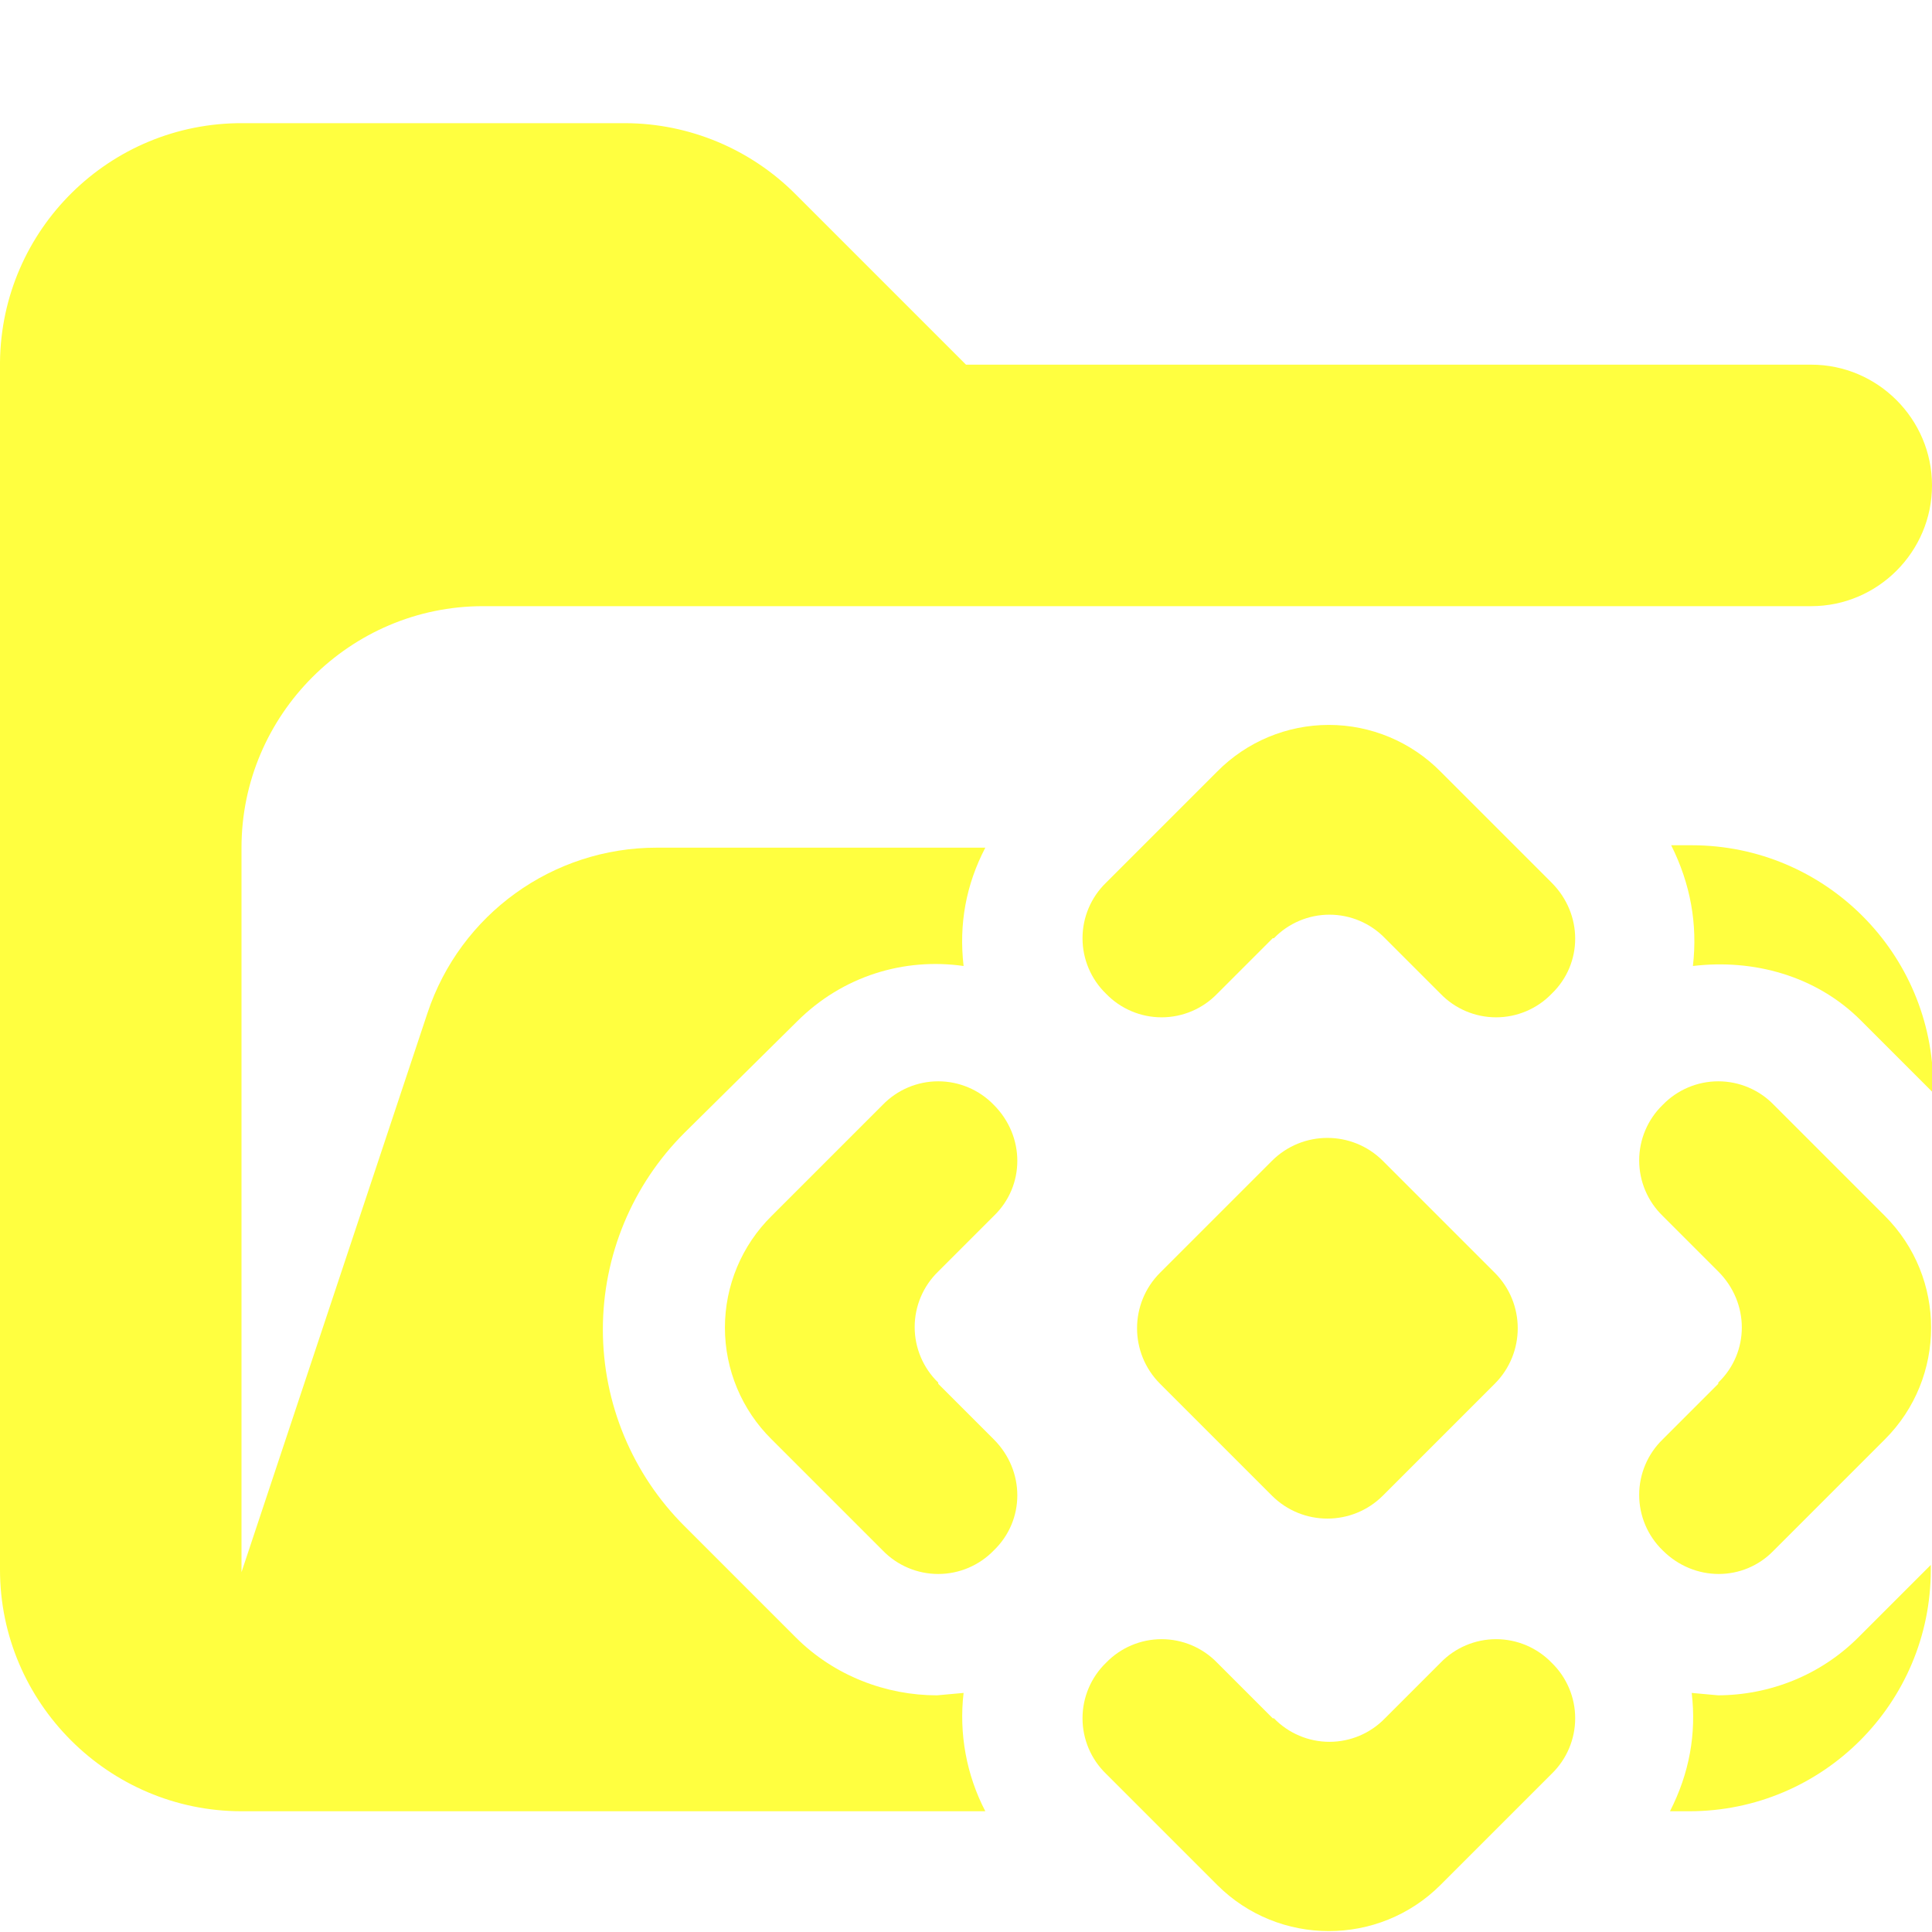
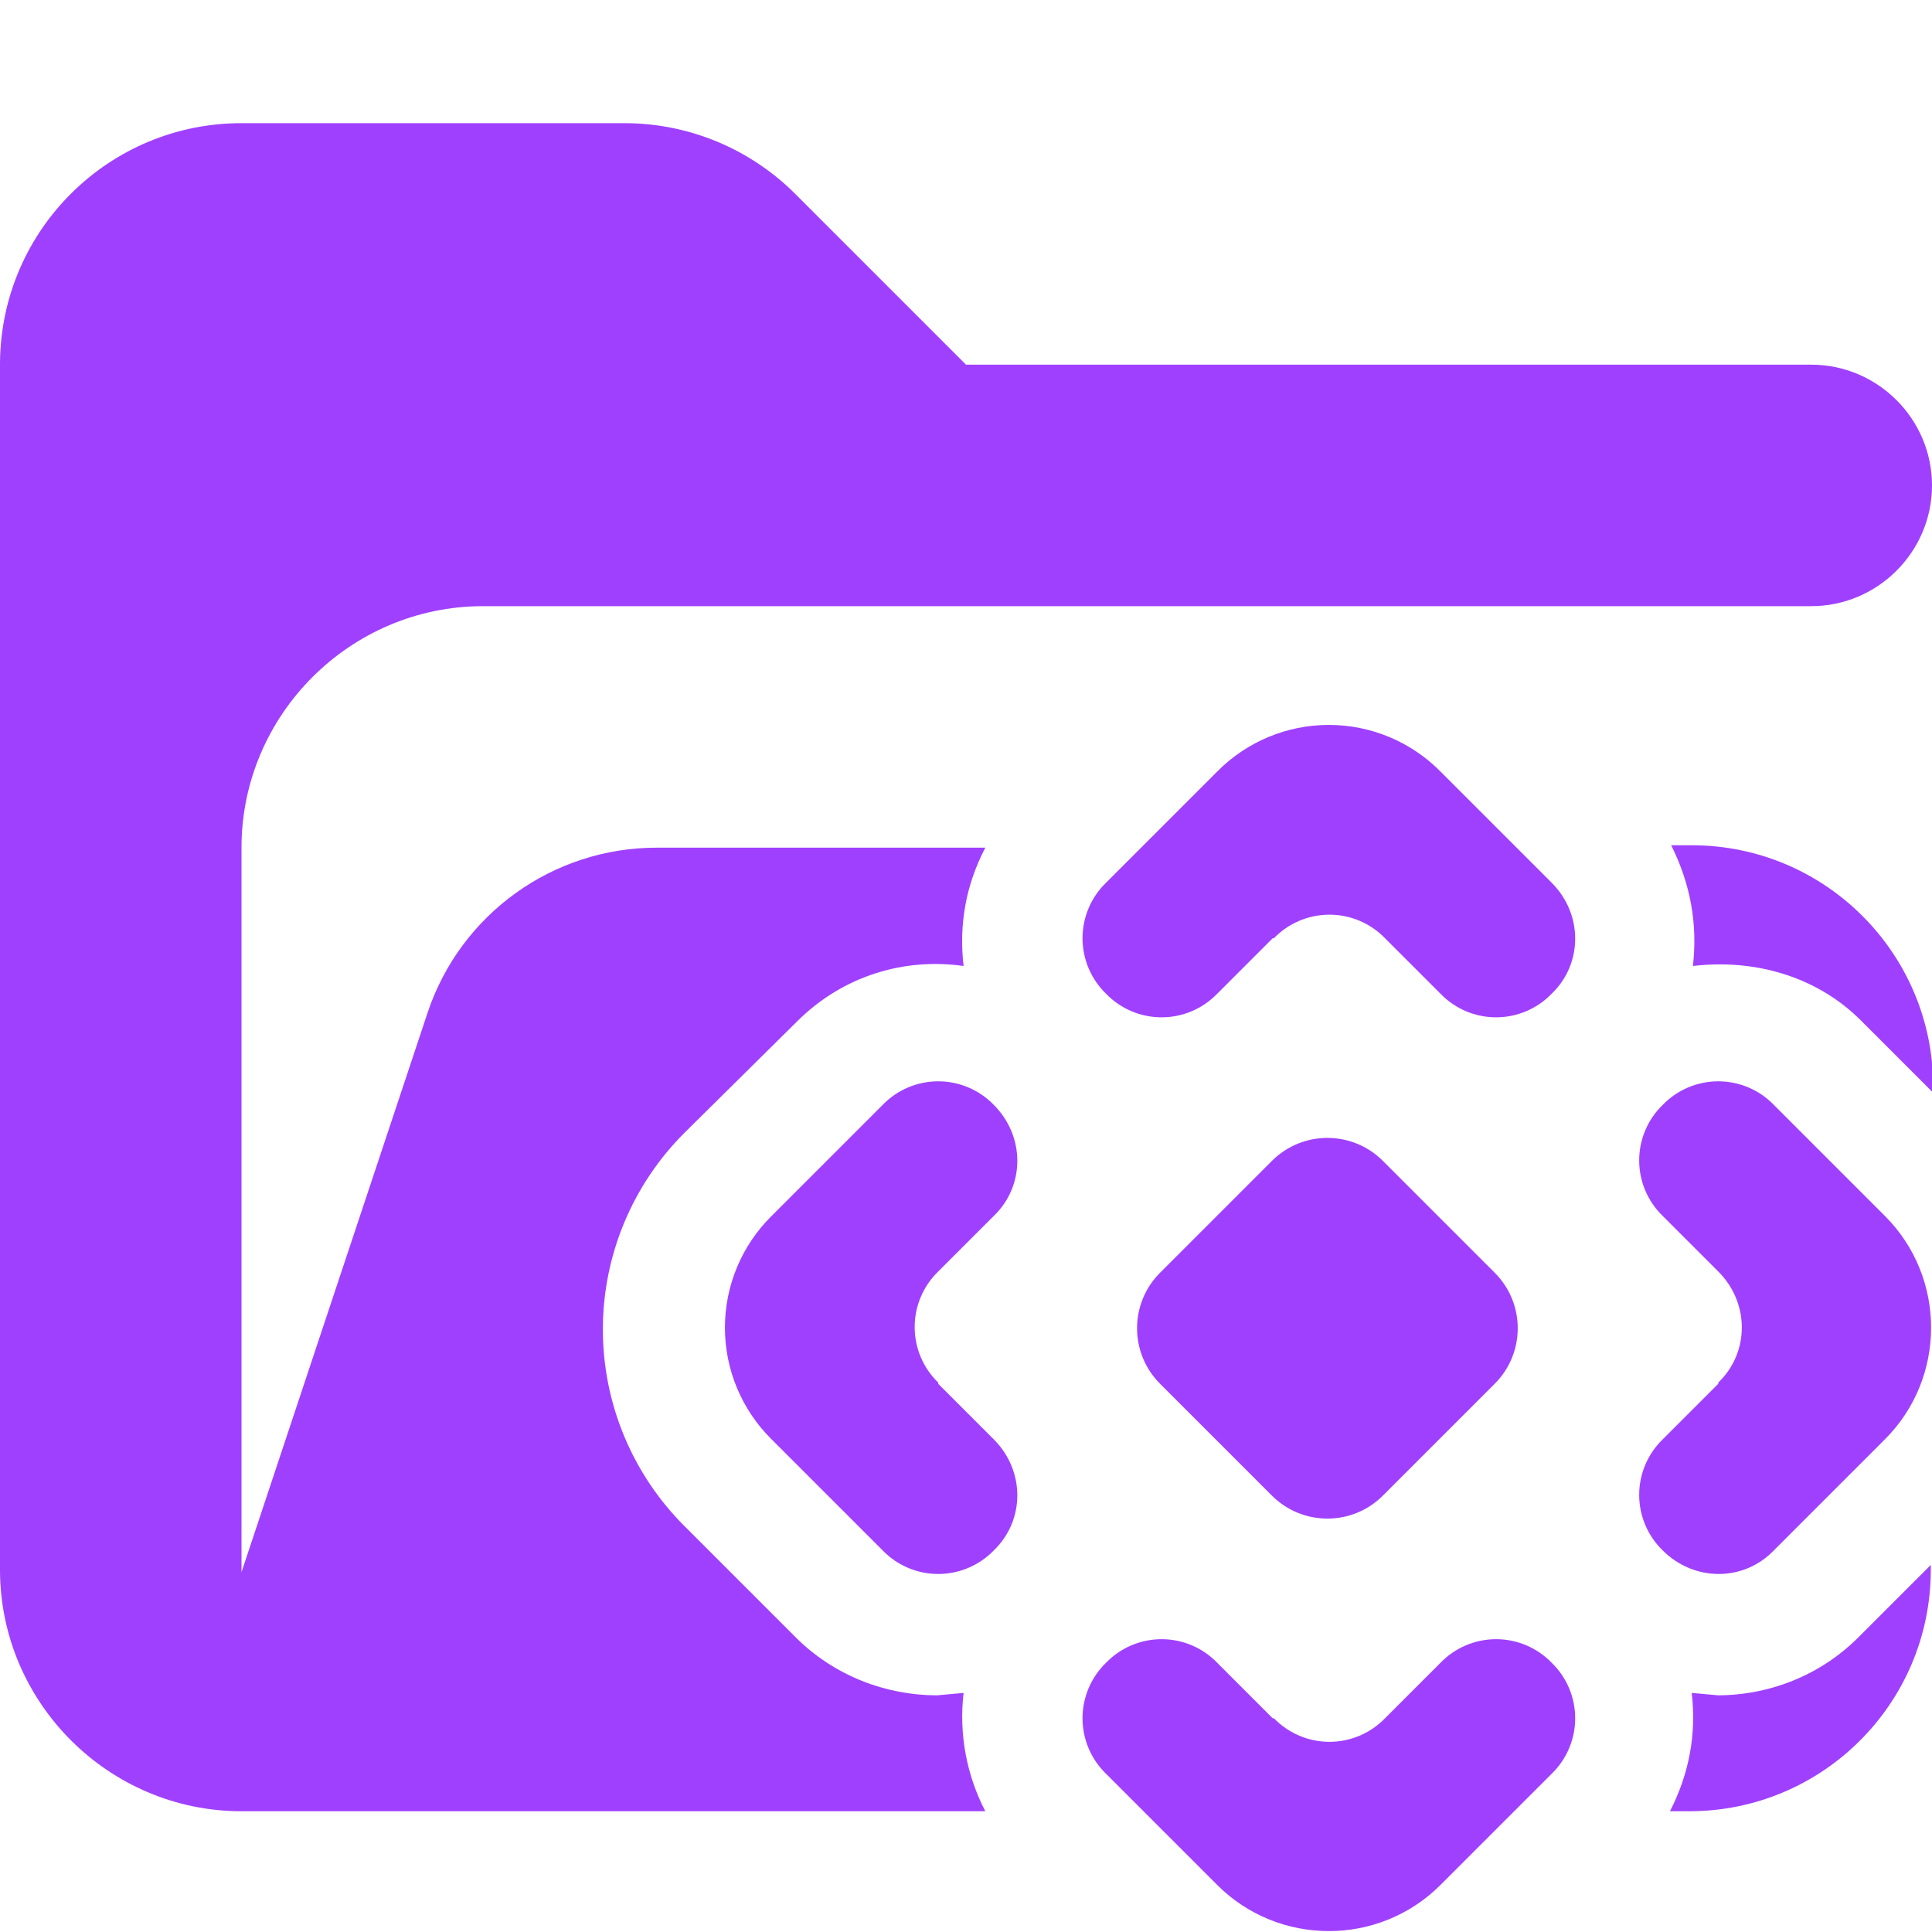
<svg xmlns="http://www.w3.org/2000/svg" viewBox="0 0 16 16">
-   <path fill="#ffff40" d="m7.98 14.02-.22.02c-.42 0-.85-.16-1.17-.48l-.92-.92a2.3 2.3 0 0 1 0-3.26l.93-.92c.38-.38.89-.53 1.38-.46q-.06-.52.18-.98H5.44a2 2 0 0 0-1.9 1.37L2 13.02v-6c0-1.1.9-2 2-2h11c.55 0 1-.45 1-1s-.45-1-1-1H8L6.59 1.61a2 2 0 0 0-1.41-.59H2.01A2 2 0 0 0 0 3v10c0 1.1.9 2 2 2h6.16a1.7 1.7 0 0 1-.18-.98" />
-   <path fill="#ffff40" d="M14 7h-.16q.24.48.18 1c.5-.06 1.02.08 1.39.45l.6.6V9a2 2 0 0 0-2-2Zm.23 7.04-.22-.02q.06.51-.18.98h.16a2 2 0 0 0 2-2v-.04l-.6.6c-.31.31-.73.48-1.17.48Z" />
-   <rect width="2.61" height="2.61" x="9.69" y="9.69" fill="#ffff40" rx=".65" ry=".65" transform="rotate(-45 11 11)" />
-   <path fill="#ffff40" d="m10.54 14.23-.46-.46a.64.64 0 0 0-.92 0 .64.64 0 0 0 0 .92l.92.92c.51.51 1.34.51 1.85 0l.92-.92a.64.64 0 0 0 0-.92.64.64 0 0 0-.92 0l-.46.46a.64.64 0 0 1-.92 0Zm3.69-2.77-.46.46a.64.64 0 0 0 0 .92c.26.26.67.26.92 0l.92-.92c.51-.51.51-1.34 0-1.85l-.92-.92a.64.64 0 0 0-.92 0 .64.64 0 0 0 0 .92l.46.46c.26.26.26.67 0 .92Zm-6.46 0 .46.46c.26.26.26.67 0 .92a.64.64 0 0 1-.92 0l-.92-.92a1.3 1.3 0 0 1 0-1.85l.92-.92a.64.64 0 0 1 .92 0c.26.26.26.67 0 .92l-.46.46a.64.64 0 0 0 0 .92Zm2.77-3.69-.46.46a.64.64 0 0 1-.92 0 .64.64 0 0 1 0-.92l.92-.92a1.3 1.3 0 0 1 1.85 0l.92.92c.26.26.26.67 0 .92a.64.64 0 0 1-.92 0l-.46-.46a.64.64 0 0 0-.92 0Z" />
+   <path fill="#a040ff" d="m7.98 14.02-.22.02c-.42 0-.85-.16-1.17-.48l-.92-.92a2.3 2.3 0 0 1 0-3.26l.93-.92c.38-.38.89-.53 1.38-.46q-.06-.52.18-.98H5.44a2 2 0 0 0-1.9 1.37L2 13.02v-6c0-1.1.9-2 2-2h11c.55 0 1-.45 1-1s-.45-1-1-1H8L6.59 1.61a2 2 0 0 0-1.41-.59H2.01A2 2 0 0 0 0 3v10c0 1.1.9 2 2 2h6.16a1.7 1.7 0 0 1-.18-.98" />
+   <path fill="#a040ff" d="M14 7h-.16q.24.48.18 1c.5-.06 1.02.08 1.39.45l.6.6V9a2 2 0 0 0-2-2Zm.23 7.04-.22-.02q.06.51-.18.98h.16a2 2 0 0 0 2-2v-.04l-.6.6c-.31.31-.73.48-1.17.48Z" />
+   <rect width="2.61" height="2.61" x="9.69" y="9.69" fill="#a040ff" rx=".65" ry=".65" transform="rotate(-45 11 11)" />
+   <path fill="#a040ff" d="m10.54 14.23-.46-.46a.64.64 0 0 0-.92 0 .64.64 0 0 0 0 .92l.92.92c.51.51 1.34.51 1.85 0l.92-.92a.64.64 0 0 0 0-.92.64.64 0 0 0-.92 0l-.46.46a.64.64 0 0 1-.92 0Zm3.69-2.77-.46.46a.64.64 0 0 0 0 .92c.26.26.67.26.92 0l.92-.92c.51-.51.51-1.34 0-1.85l-.92-.92a.64.64 0 0 0-.92 0 .64.64 0 0 0 0 .92l.46.46c.26.26.26.67 0 .92Zm-6.46 0 .46.46c.26.26.26.67 0 .92a.64.64 0 0 1-.92 0l-.92-.92a1.3 1.3 0 0 1 0-1.85l.92-.92a.64.64 0 0 1 .92 0c.26.26.26.67 0 .92l-.46.46a.64.64 0 0 0 0 .92Zm2.77-3.69-.46.46a.64.64 0 0 1-.92 0 .64.64 0 0 1 0-.92l.92-.92a1.3 1.3 0 0 1 1.85 0l.92.92c.26.26.26.67 0 .92a.64.64 0 0 1-.92 0l-.46-.46a.64.64 0 0 0-.92 0Z" />
</svg>
